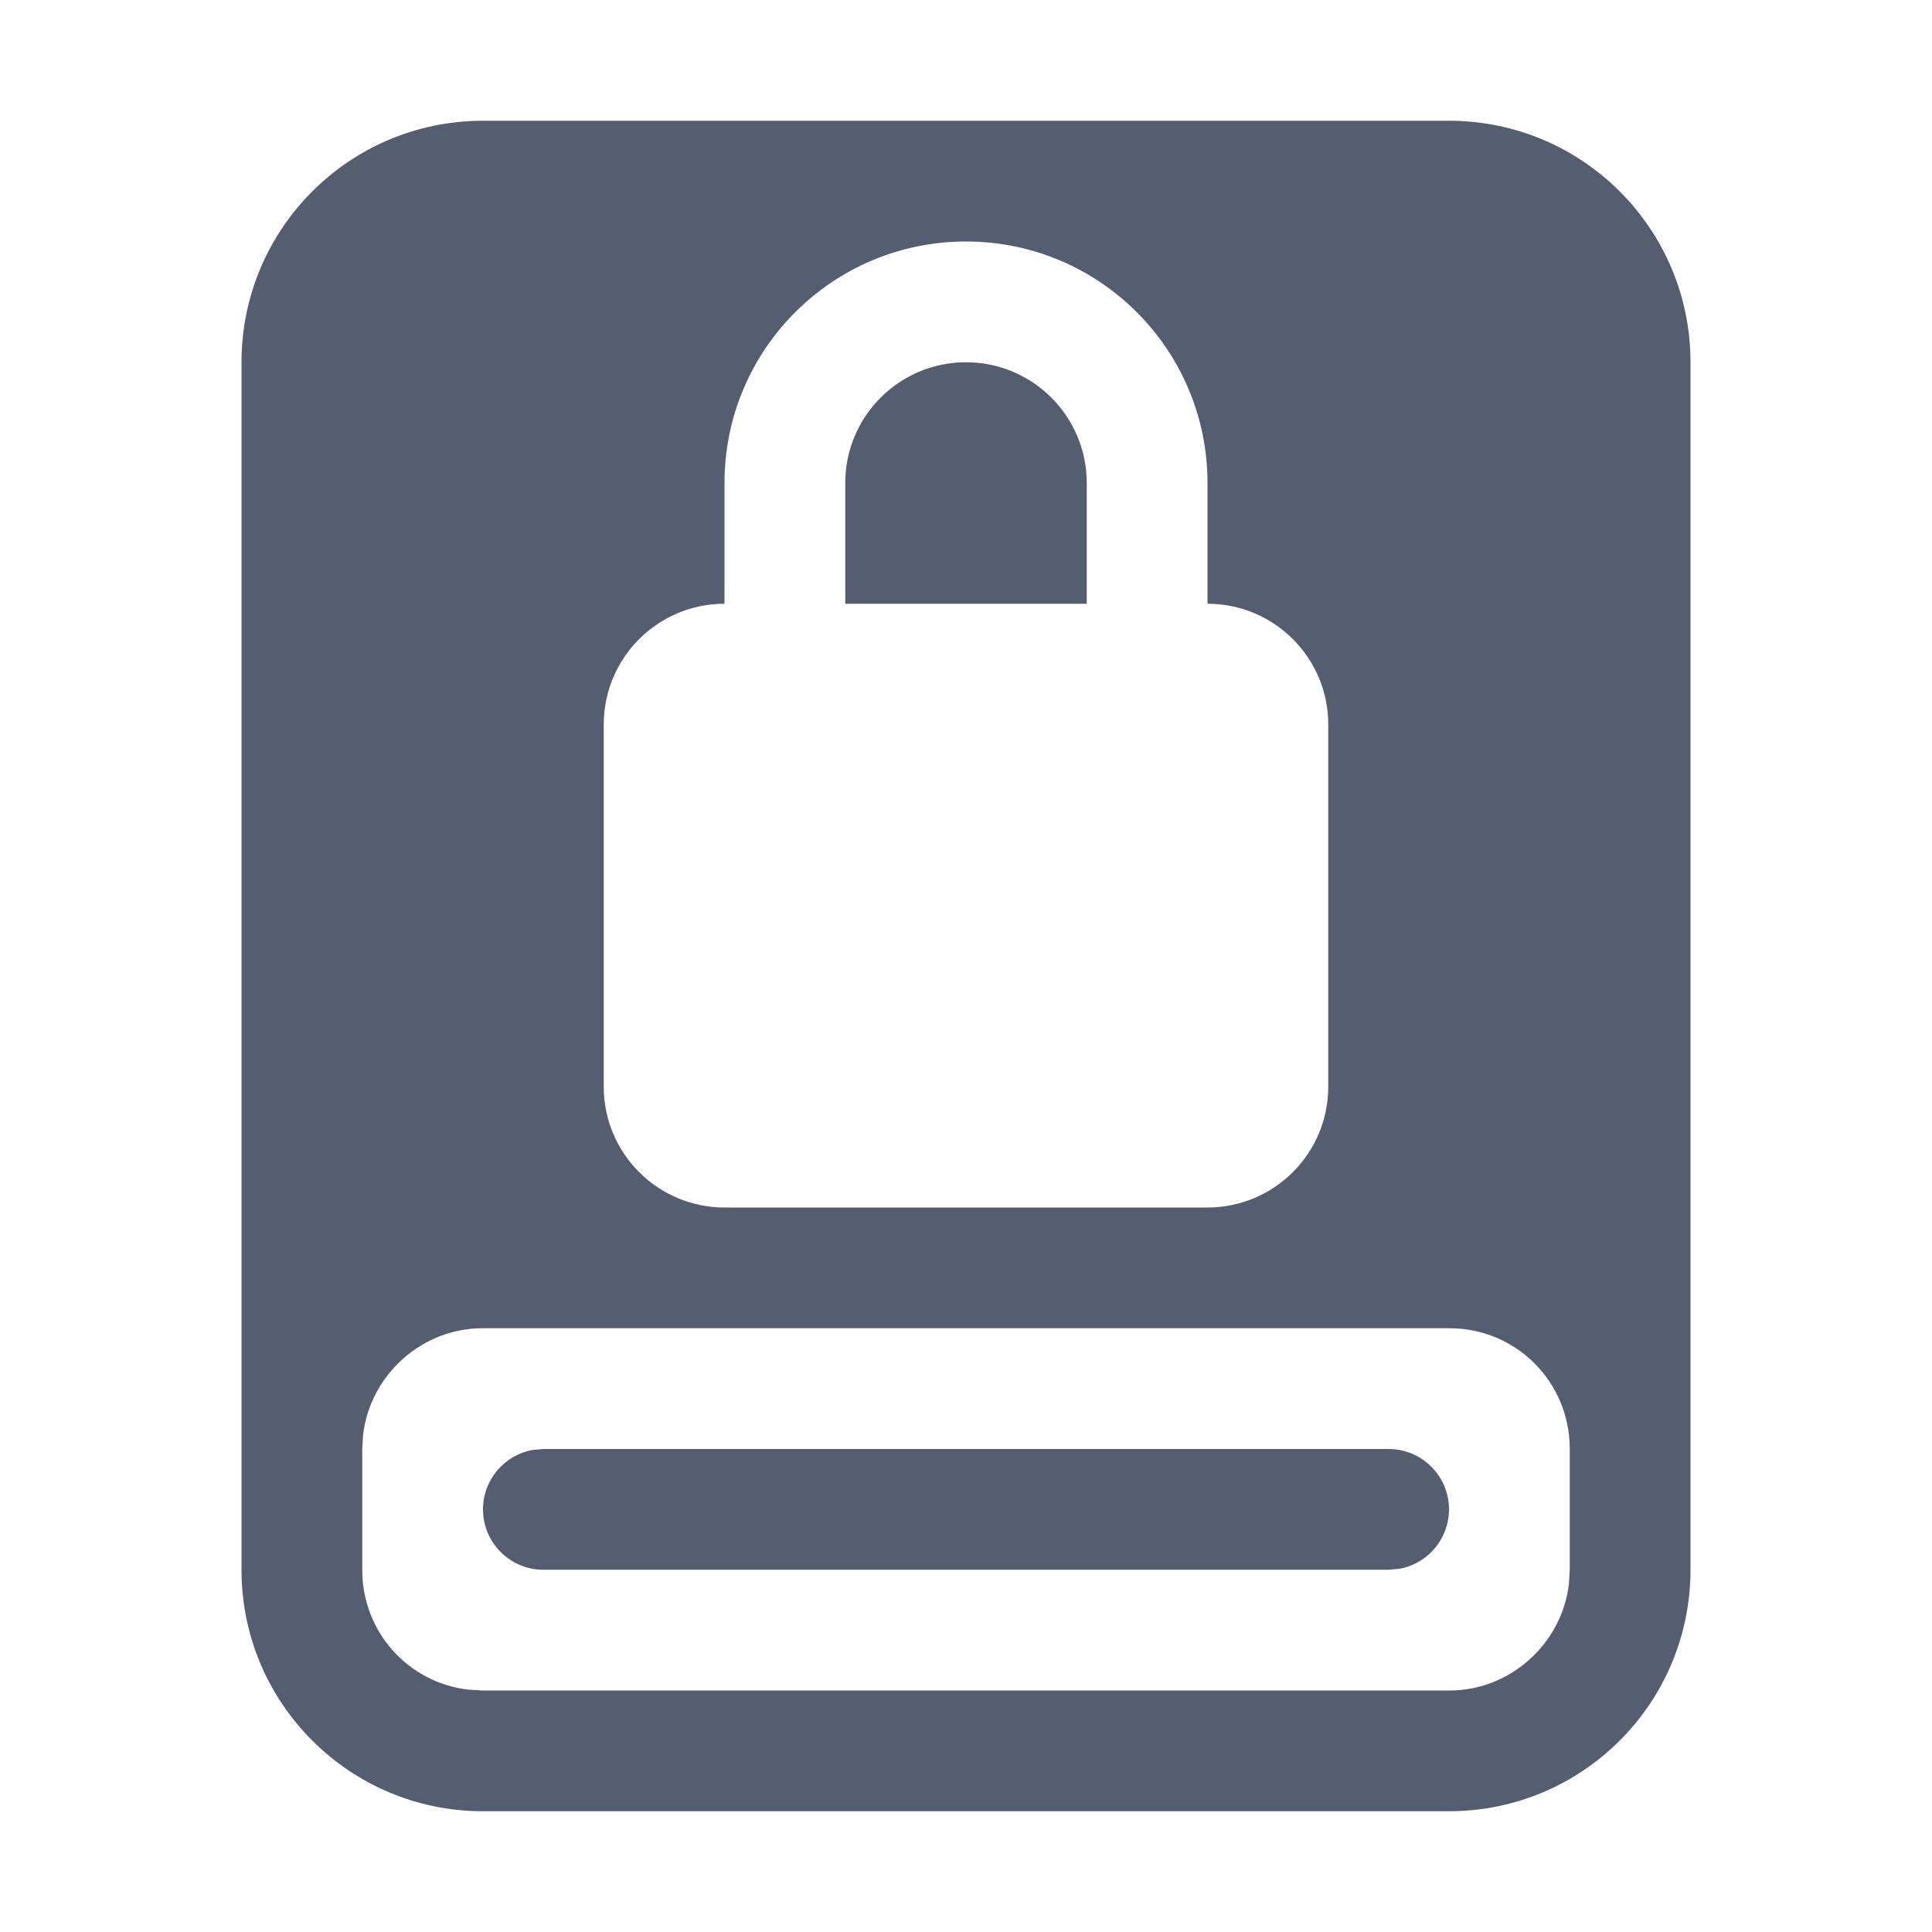
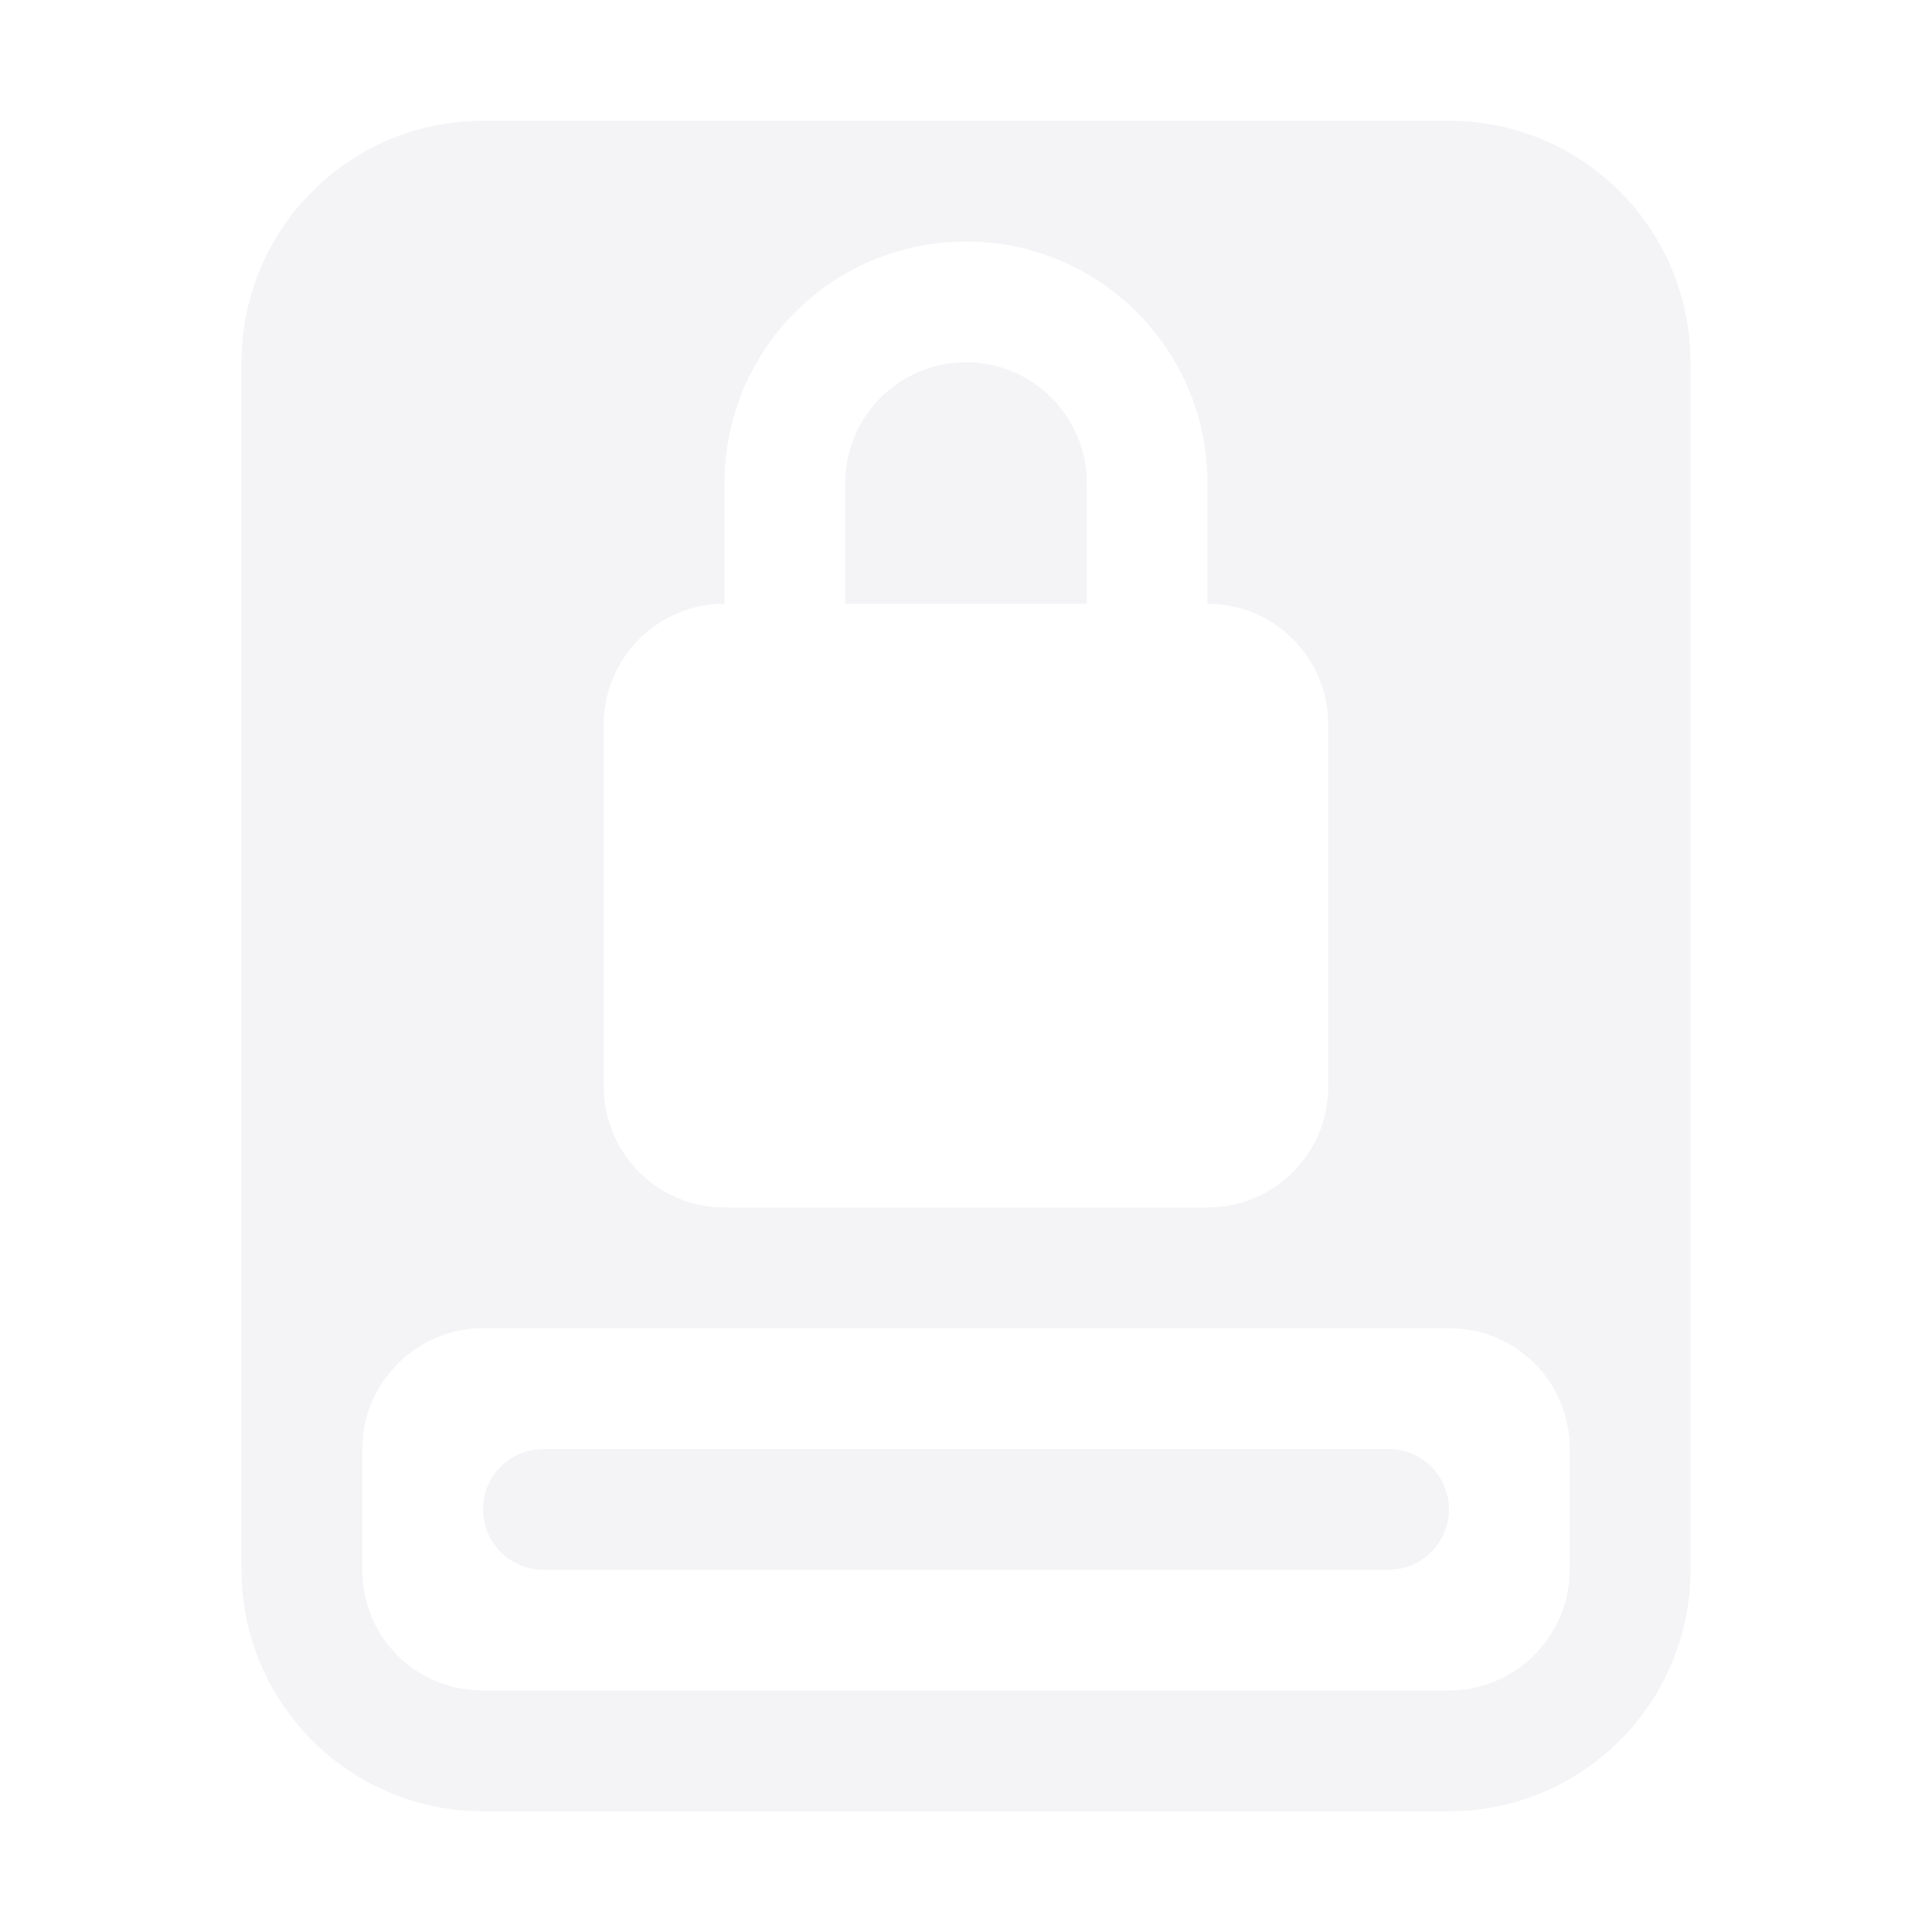
<svg xmlns="http://www.w3.org/2000/svg" width="16" height="16" viewBox="0 0 16 16">
  <defs>
    <style id="current-color-scheme" type="text/css">
-    .ColorScheme-Text { color:#555e70; } .ColorScheme-Highlight { color:#f4f4f7fff; }
+    .ColorScheme-Text { color:#f4f4f7; } .ColorScheme-Highlight { color:#f4f4f7fff; }
  </style>
  </defs>
  <path style="fill:currentColor" class="ColorScheme-Text" d="M12,1 C13.105,1 14,1.895 14,3 L14,13 C14,14.105 13.105,15 12,15 L4,15 C2.895,15 2,14.105 2,13 L2,3 C2,1.895 2.895,1 4,1 L12,1 Z M12.005,11 L3.995,11 C3.494,11 3.066,11.386 3.007,11.882 L3,11.999 L3,13.001 C3,13.518 3.384,13.936 3.879,13.993 L3.995,14 L12.005,14 C12.506,14 12.934,13.614 12.993,13.118 L13,13.001 L13,11.999 C13,11.443 12.554,11 12.005,11 Z M4.5,12 L11.5,12 C11.776,12 12,12.224 12,12.5 C12,12.745 11.823,12.95 11.59,12.992 L11.5,13 L4.5,13 C4.224,13 4,12.776 4,12.5 C4,12.255 4.177,12.05 4.41,12.008 L4.5,12 L11.5,12 Z M8,2 C6.895,2 6,2.895 6,4 L6,4 L6,5 C5.448,5 5,5.448 5,6 L5,6 L5,9 C5,9.552 5.448,10 6,10 L6,10 L10,10 C10.552,10 11,9.552 11,9 L11,9 L11,6 C11,5.448 10.552,5 10,5 L10,5 L10,4 C10,2.895 9.105,2 8,2 Z M8,3 C8.552,3 9,3.448 9,4 L9,4 L9,5 L7,5 L7,4 C7,3.448 7.448,3 8,3 Z" />
</svg>
